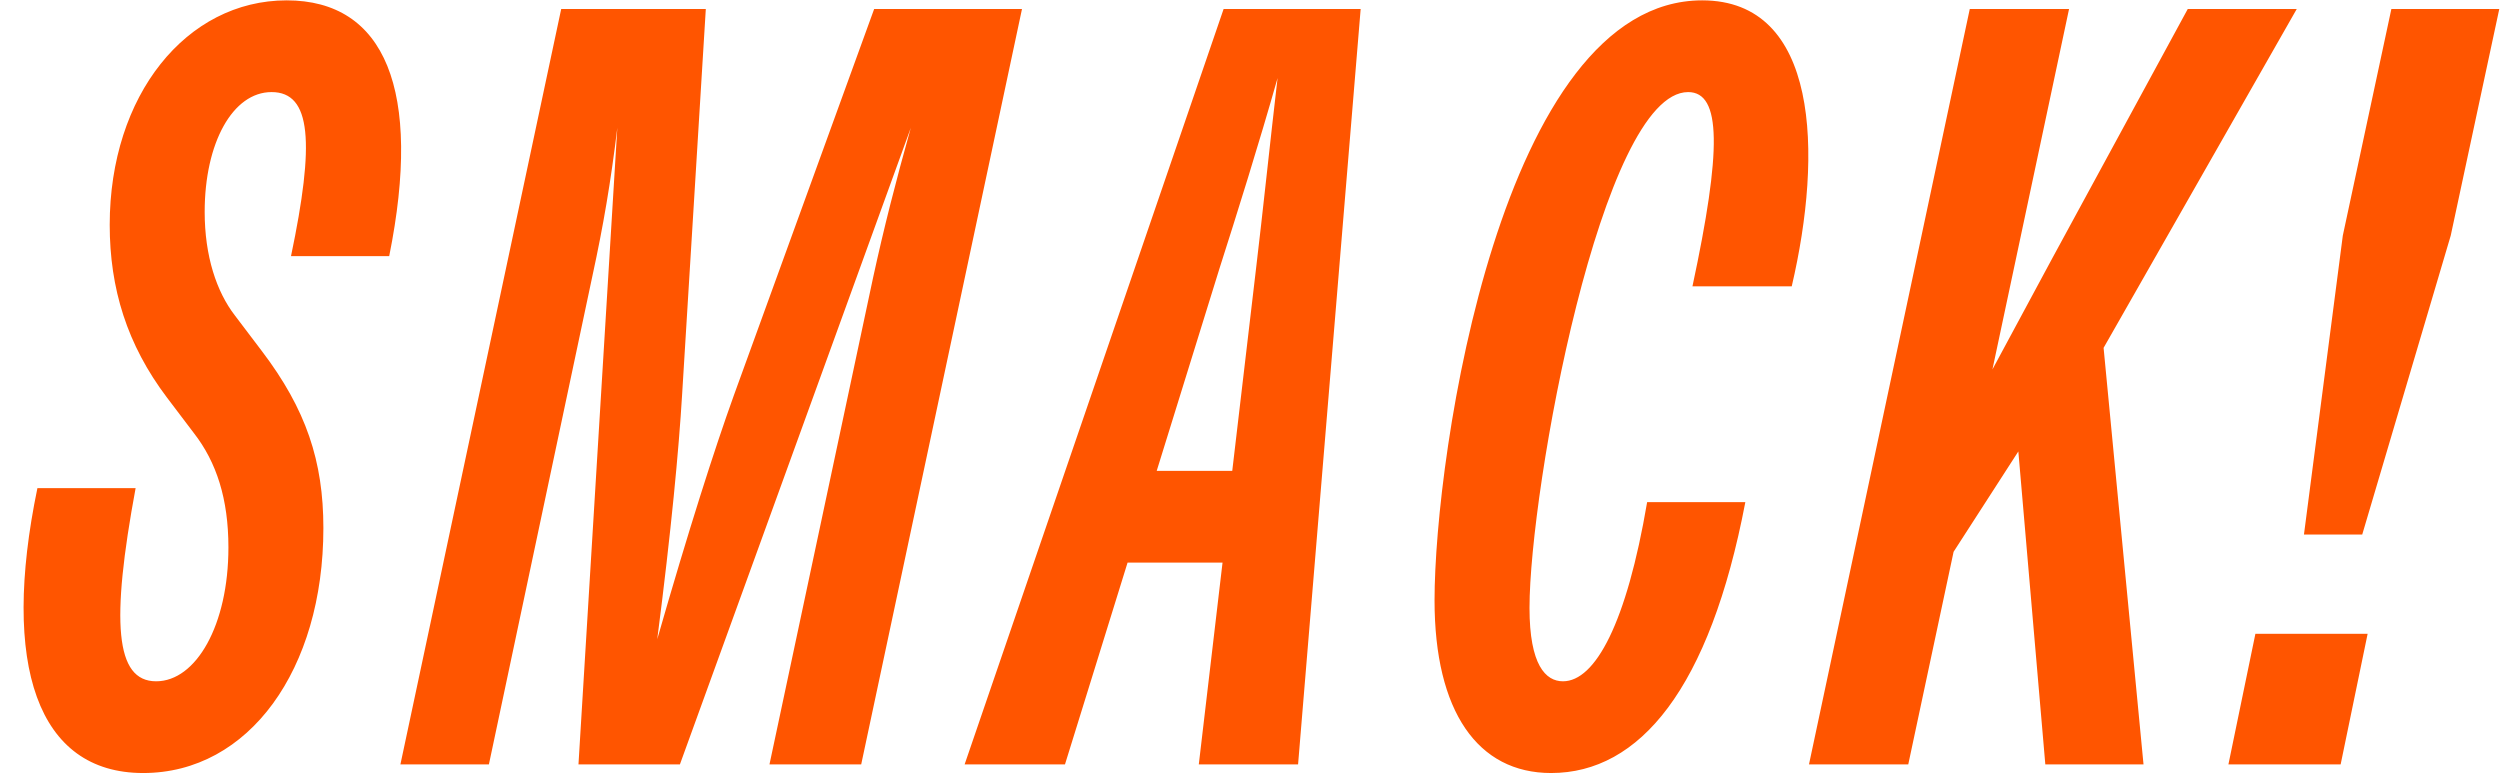
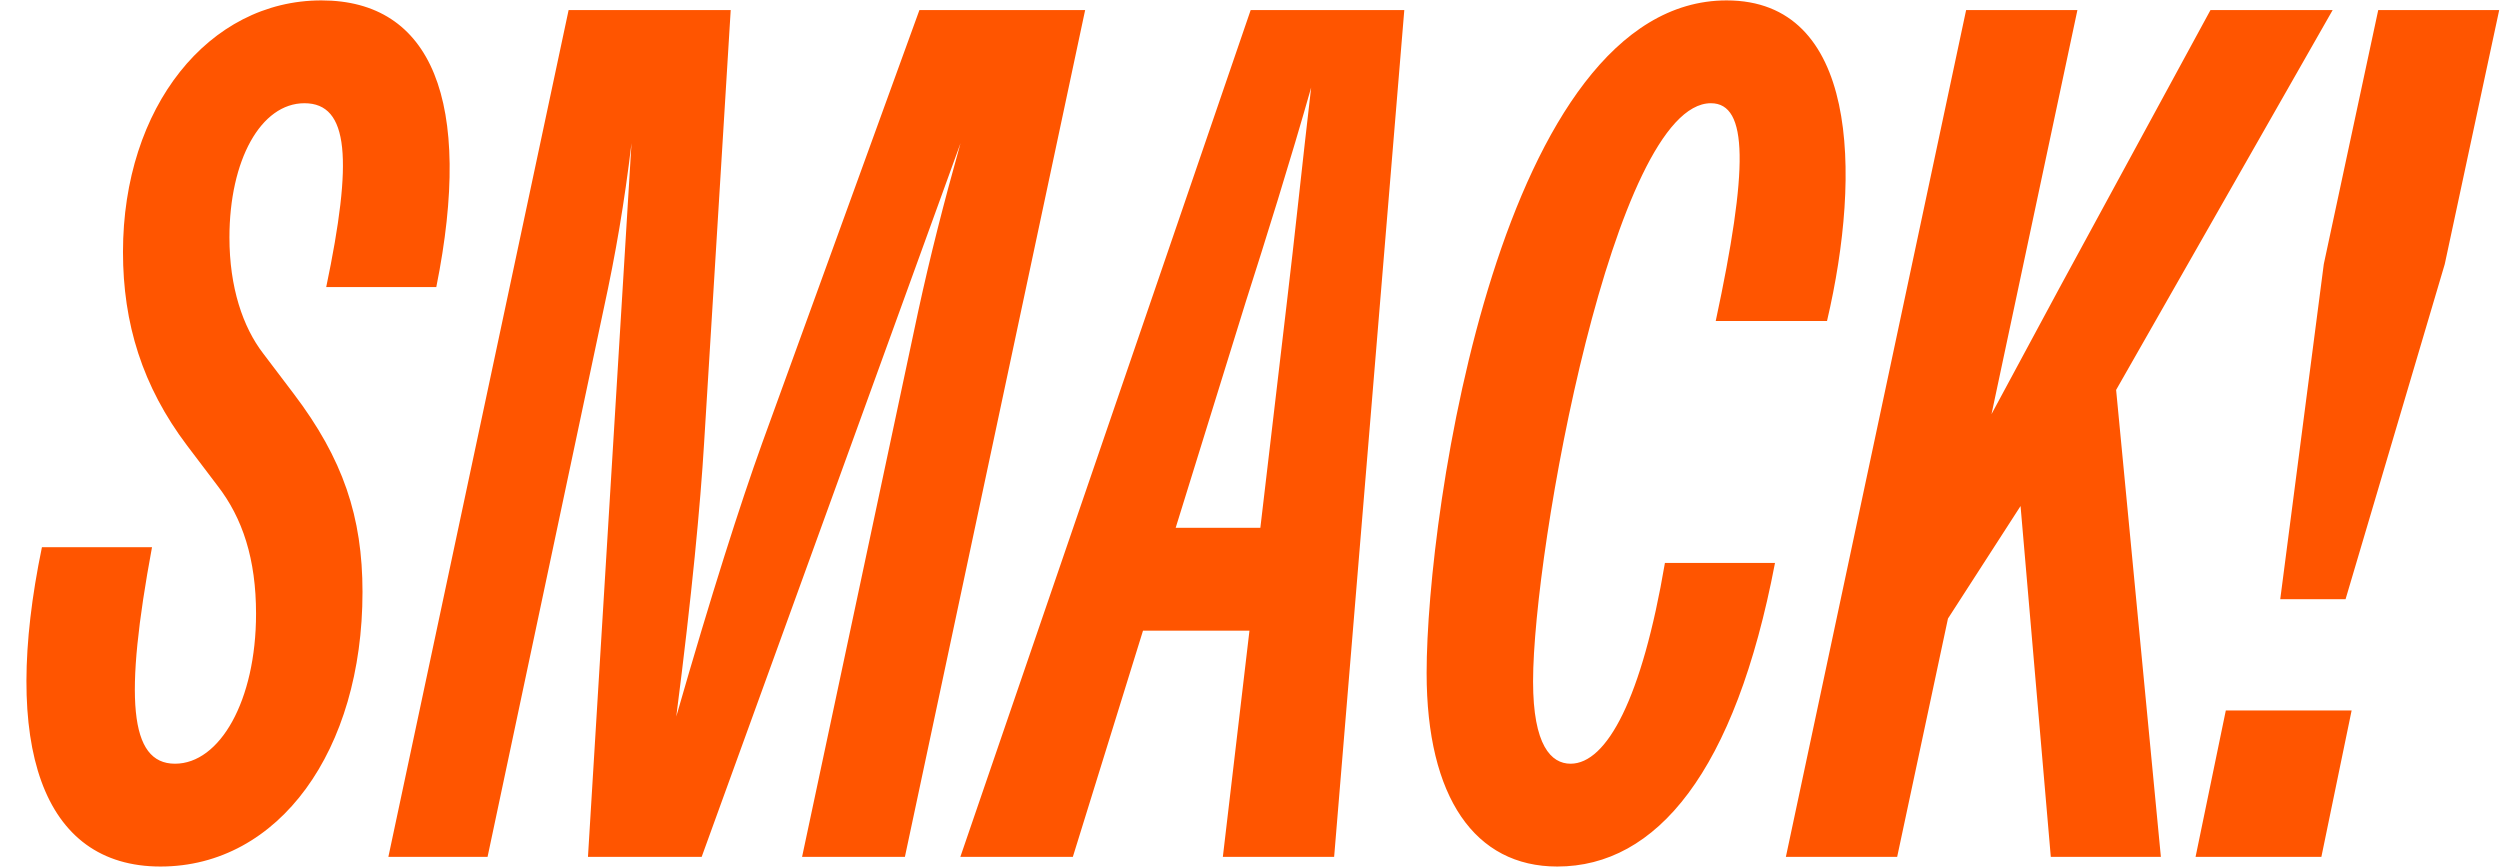
- <svg xmlns="http://www.w3.org/2000/svg" width="278" height="86" fill="none">
-   <path fill="#F50" d="M15.92 85.96c-11.76 0-15.84-12-11.76-31.68h10.92c-2.76 14.88-2.28 21.48 2.28 21.48 4.44 0 8.04-6.24 8.04-14.88 0-5.4-1.32-9.48-3.84-12.72l-3-3.96C14.12 38.32 12.2 32.08 12.2 25 12.2 10.6 20.72.04 31.88.04 42.8.04 47 10 43.28 28.48H32.36c2.64-12.6 2.28-18.24-2.16-18.24-4.32 0-7.44 5.64-7.44 13.32 0 4.92 1.32 8.88 3.36 11.52l3 3.96c4.92 6.48 6.84 12.24 6.84 19.68 0 15.72-8.28 27.24-20.04 27.24ZM44.526 85l17.88-84h16.08l-2.64 42.96c-.36 6-1.2 15-2.76 27.12 3.48-12.12 6.36-21.12 8.52-27.12L97.206 1h16.44l-17.88 84h-10.2l11.52-54.12c1.2-5.52 2.52-10.68 4.2-16.68L75.606 85h-11.28l4.32-70.8c-.72 6-1.56 10.92-2.76 16.44L54.366 85h-9.84Zm62.74 0 28.8-84h15.24l-6.96 84h-11.04l2.64-22.44h-10.56L118.426 85h-11.16Zm21.36-32.64h8.4l2.64-22.44c.72-6 1.56-14.04 2.4-21.24-2.04 7.2-4.56 15.24-6.48 21.24l-6.96 22.44Zm43.855 33.6c-8.16 0-12.96-6.84-12.96-19.2 0-16.2 7.44-66.72 29.76-66.72 12.96 0 13.44 16.92 9.96 31.8h-11.04c3.24-15.12 3.24-21.6-.48-21.6-9.6 0-17.64 44.16-17.64 57.36 0 6.36 1.8 8.16 3.72 8.16 3.6 0 7.08-6.48 9.36-19.92h10.92c-3.96 20.76-11.76 30.12-21.6 30.12Zm28.678-.96 17.88-84h11.04l-8.52 40.08 6.72-12.48 15-27.6h12.12l-21.48 37.68 4.44 46.32h-10.92l-3-34.8-7.2 11.16-5.04 23.64h-11.04ZM256.2 59.44l4.32-33.24 5.4-25.2h12l-5.4 25.2-9.84 33.24h-6.48ZM247.8 85l3-14.52h12.48l-3 14.52H247.8Z" />
+ <svg xmlns="http://www.w3.org/2000/svg" width="744" height="258" fill="none">
+   <path fill="#F50" d="M47.76 257.88c-35.28 0-47.52-36-35.28-95.04h32.76c-8.28 44.64-6.84 64.44 6.84 64.44 13.32 0 24.12-18.72 24.12-44.64 0-16.2-3.96-28.44-11.52-38.16l-9-11.88C42.36 114.96 36.6 96.24 36.6 75 36.6 31.8 62.16.12 95.64.12 128.4.12 141 30 129.84 85.44H97.08c7.92-37.8 6.84-54.72-6.48-54.72-12.96 0-22.32 16.92-22.32 39.96 0 14.76 3.96 26.64 10.08 34.56l9 11.88c14.76 19.44 20.52 36.72 20.52 59.04 0 47.16-24.84 81.72-60.12 81.72Zm67.818-2.88 53.64-252h48.24l-7.92 128.88c-1.08 18-3.6 45-8.28 81.36 10.44-36.36 19.08-63.36 25.56-81.36L273.618 3h49.32l-53.64 252h-30.6l34.56-162.36c3.6-16.56 7.56-32.04 12.6-50.04L208.818 255h-33.84l12.96-212.4c-2.16 18-4.68 32.76-8.28 49.32L145.098 255h-29.52Zm170.221 0 86.4-252h45.72l-20.88 252h-33.12l7.92-67.32h-31.68L319.279 255h-33.48Zm64.08-97.92h25.2l7.92-67.32c2.16-18 4.68-42.12 7.2-63.72-6.12 21.6-13.68 45.72-19.44 63.72l-20.88 67.32Zm113.563 100.8c-24.48 0-38.88-20.52-38.88-57.6 0-48.6 22.32-200.16 89.28-200.16 38.88 0 40.32 50.76 29.88 95.4h-33.12c9.72-45.36 9.72-64.8-1.44-64.8-28.8 0-52.92 132.48-52.92 172.08 0 19.08 5.4 24.48 11.16 24.48 10.8 0 21.24-19.44 28.08-59.76h32.76c-11.88 62.28-35.28 90.36-64.8 90.36Zm68.034-2.88 53.64-252h33.12l-25.56 120.24 20.16-37.44 45-82.8h36.36l-64.44 113.04L643.076 255h-32.76l-9-104.4-21.6 33.48-15.12 70.92h-33.12Zm147.125-76.68 12.96-99.72 16.2-75.6h36l-16.2 75.6-29.52 99.72h-19.44Zm-25.2 76.68 9-43.56h37.44l-9 43.56h-37.44Z" />
</svg>
